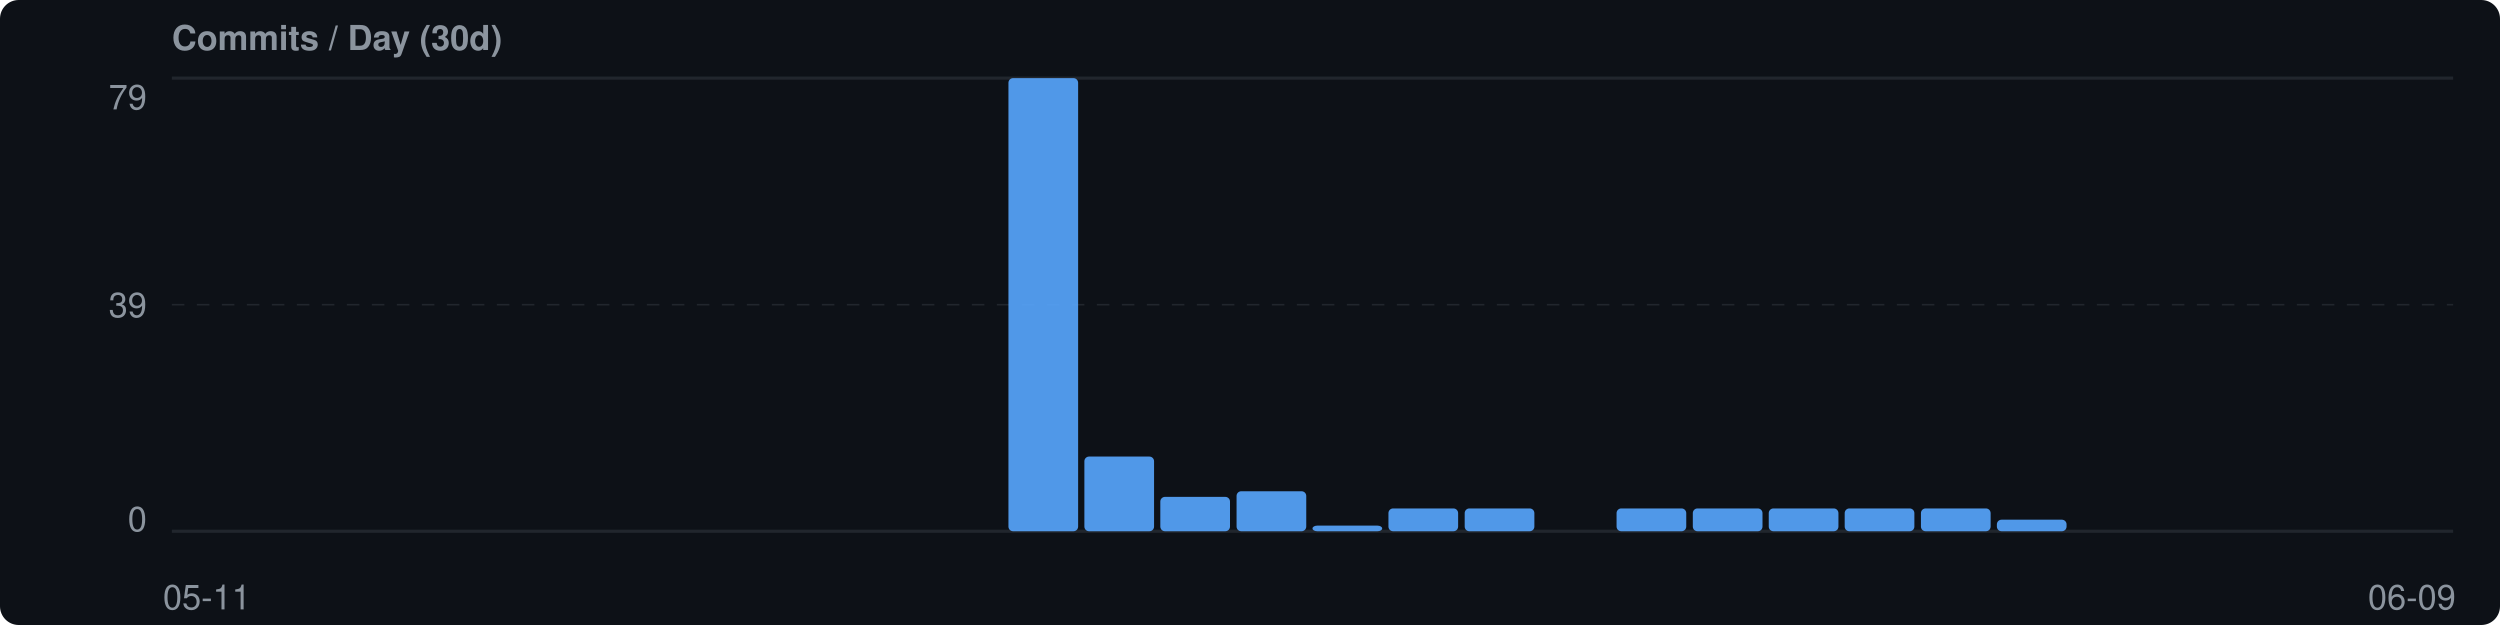
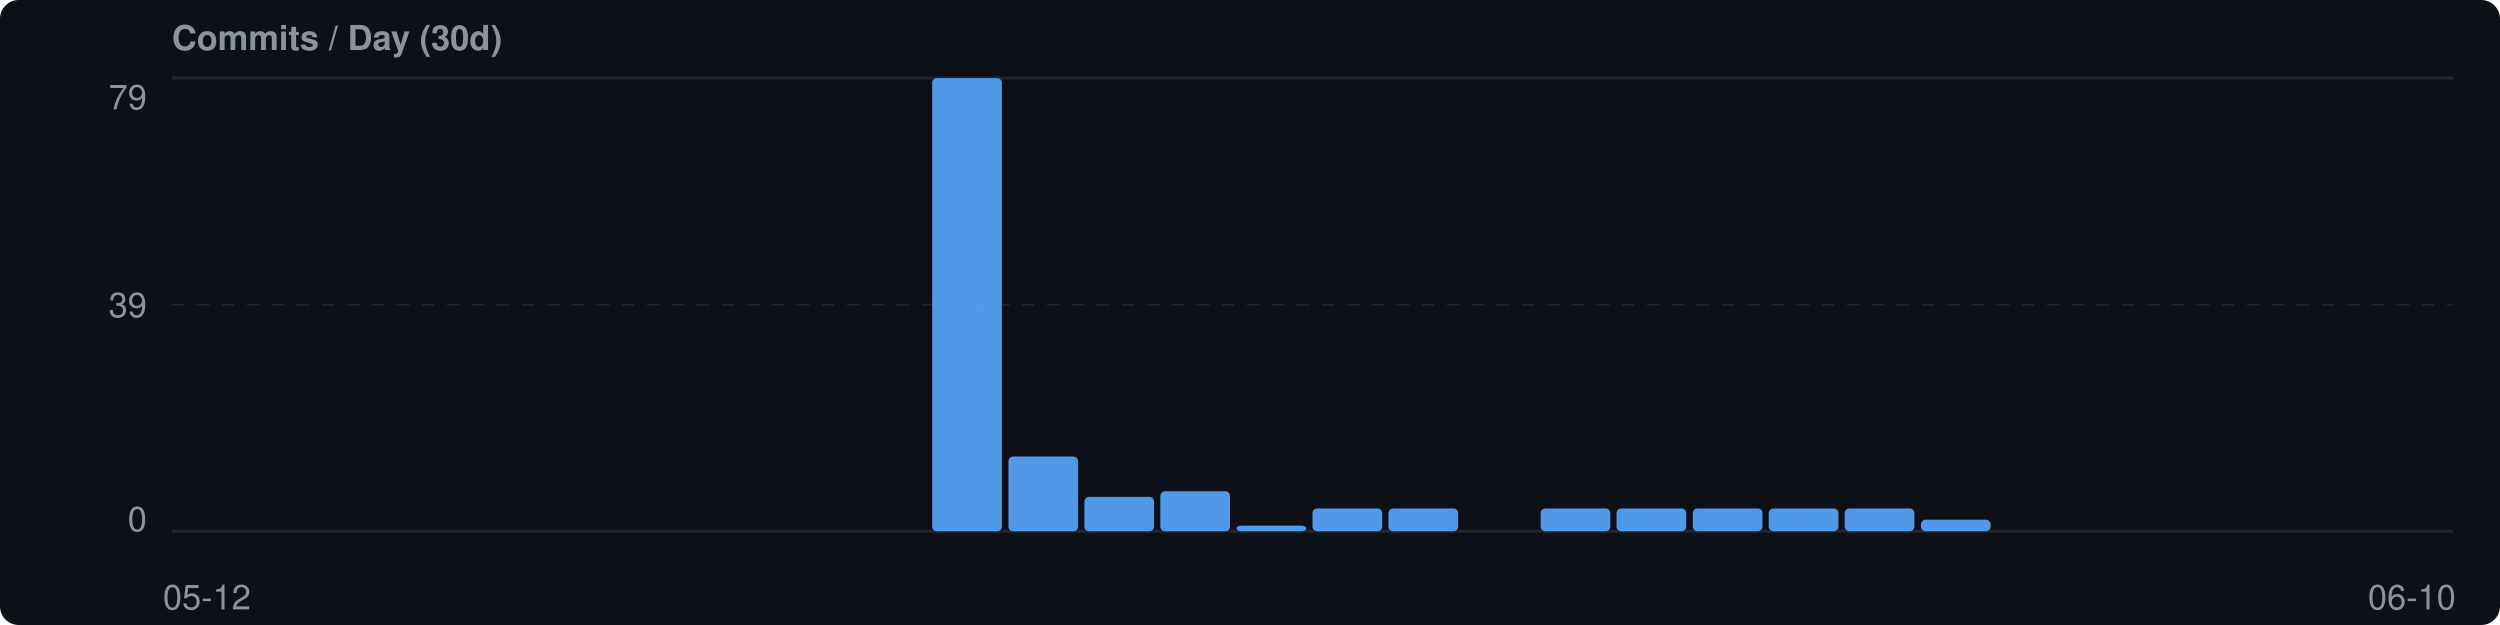
<svg xmlns="http://www.w3.org/2000/svg" width="800" height="200" viewBox="0 0 800 200">
  <rect width="800" height="200" fill="#0d1117" rx="6" />
  <style>text { font-family: system-ui, -apple-system, 'Segoe UI', Helvetica, Arial, sans-serif; fill: #8b949e; font-size: 11px; }</style>
  <text x="55" y="16" fill="#c9d1d9" font-size="13" font-weight="600">Commits / Day (30d)</text>
  <text x="47" y="35" text-anchor="end" font-size="10">79</text>
  <text x="47" y="170" text-anchor="end" font-size="10">0</text>
  <line x1="55" y1="25" x2="785" y2="25" stroke="#21262d" stroke-width="1" />
  <line x1="55" y1="170" x2="785" y2="170" stroke="#21262d" stroke-width="1" />
  <line x1="55" y1="97.5" x2="785" y2="97.5" stroke="#21262d" stroke-width="0.5" stroke-dasharray="4,4" />
  <text x="47" y="101.5" text-anchor="end" font-size="10">39</text>
  <rect x="55.0" y="170.0" width="22.3" height="0.0" fill="#58a6ff" rx="1.5" opacity="0.9" />
-   <text x="66.2" y="195" text-anchor="middle" font-size="10">05-11</text>
+   <text x="66.2" y="195" text-anchor="middle" font-size="10">05-12</text>
  <rect x="79.3" y="170.0" width="22.3" height="0.0" fill="#58a6ff" rx="1.5" opacity="0.9" />
  <rect x="103.7" y="170.0" width="22.3" height="0.0" fill="#58a6ff" rx="1.5" opacity="0.9" />
  <rect x="128.0" y="170.0" width="22.3" height="0.0" fill="#58a6ff" rx="1.5" opacity="0.9" />
  <rect x="152.3" y="170.0" width="22.3" height="0.0" fill="#58a6ff" rx="1.5" opacity="0.9" />
  <rect x="176.7" y="170.0" width="22.3" height="0.0" fill="#58a6ff" rx="1.5" opacity="0.9" />
  <rect x="201.0" y="170.0" width="22.3" height="0.0" fill="#58a6ff" rx="1.5" opacity="0.9" />
  <rect x="225.3" y="170.0" width="22.3" height="0.0" fill="#58a6ff" rx="1.5" opacity="0.9" />
  <rect x="249.7" y="170.0" width="22.3" height="0.0" fill="#58a6ff" rx="1.5" opacity="0.9" />
  <rect x="274.0" y="170.0" width="22.3" height="0.0" fill="#58a6ff" rx="1.5" opacity="0.9" />
-   <rect x="298.3" y="170.0" width="22.3" height="0.0" fill="#58a6ff" rx="1.5" opacity="0.9" />
-   <rect x="322.7" y="25.0" width="22.3" height="145.0" fill="#58a6ff" rx="1.5" opacity="0.9" />
-   <rect x="347.0" y="146.1" width="22.3" height="23.9" fill="#58a6ff" rx="1.5" opacity="0.9" />
-   <rect x="371.3" y="159.0" width="22.3" height="11.0" fill="#58a6ff" rx="1.5" opacity="0.9" />
-   <rect x="395.7" y="157.2" width="22.3" height="12.8" fill="#58a6ff" rx="1.5" opacity="0.9" />
-   <rect x="420.0" y="168.2" width="22.3" height="1.8" fill="#58a6ff" rx="1.5" opacity="0.9" />
+   <rect x="298.3" y="25.0" width="22.3" height="145.0" fill="#58a6ff" rx="1.5" opacity="0.9" />
+   <rect x="322.7" y="146.1" width="22.3" height="23.9" fill="#58a6ff" rx="1.5" opacity="0.9" />
+   <rect x="347.0" y="159.0" width="22.3" height="11.0" fill="#58a6ff" rx="1.5" opacity="0.9" />
+   <rect x="371.3" y="157.2" width="22.3" height="12.8" fill="#58a6ff" rx="1.5" opacity="0.9" />
+   <rect x="395.7" y="168.2" width="22.3" height="1.8" fill="#58a6ff" rx="1.5" opacity="0.9" />
+   <rect x="420.0" y="162.7" width="22.3" height="7.3" fill="#58a6ff" rx="1.5" opacity="0.9" />
  <rect x="444.3" y="162.7" width="22.3" height="7.3" fill="#58a6ff" rx="1.5" opacity="0.9" />
-   <rect x="468.7" y="162.7" width="22.3" height="7.3" fill="#58a6ff" rx="1.5" opacity="0.9" />
-   <rect x="493.0" y="170.0" width="22.3" height="0.0" fill="#58a6ff" rx="1.5" opacity="0.9" />
+   <rect x="468.7" y="170.0" width="22.3" height="0.0" fill="#58a6ff" rx="1.5" opacity="0.9" />
+   <rect x="493.0" y="162.7" width="22.3" height="7.3" fill="#58a6ff" rx="1.5" opacity="0.9" />
  <rect x="517.3" y="162.7" width="22.3" height="7.3" fill="#58a6ff" rx="1.5" opacity="0.9" />
  <rect x="541.7" y="162.7" width="22.3" height="7.3" fill="#58a6ff" rx="1.5" opacity="0.9" />
  <rect x="566.0" y="162.7" width="22.3" height="7.3" fill="#58a6ff" rx="1.5" opacity="0.9" />
  <rect x="590.3" y="162.7" width="22.3" height="7.3" fill="#58a6ff" rx="1.5" opacity="0.9" />
-   <rect x="614.7" y="162.7" width="22.3" height="7.3" fill="#58a6ff" rx="1.5" opacity="0.9" />
-   <rect x="639.0" y="166.3" width="22.3" height="3.7" fill="#58a6ff" rx="1.5" opacity="0.9" />
+   <rect x="614.7" y="166.3" width="22.3" height="3.7" fill="#58a6ff" rx="1.5" opacity="0.9" />
+   <rect x="639.0" y="170.0" width="22.3" height="0.0" fill="#58a6ff" rx="1.5" opacity="0.9" />
  <rect x="663.3" y="170.0" width="22.3" height="0.0" fill="#58a6ff" rx="1.5" opacity="0.9" />
  <rect x="687.7" y="170.0" width="22.3" height="0.0" fill="#58a6ff" rx="1.5" opacity="0.9" />
  <rect x="712.0" y="170.0" width="22.3" height="0.0" fill="#58a6ff" rx="1.5" opacity="0.9" />
  <rect x="736.3" y="170.0" width="22.3" height="0.0" fill="#58a6ff" rx="1.5" opacity="0.9" />
  <rect x="760.7" y="170.0" width="22.3" height="0.0" fill="#58a6ff" rx="1.5" opacity="0.9" />
-   <text x="771.8" y="195" text-anchor="middle" font-size="10">06-09</text>
+   <text x="771.8" y="195" text-anchor="middle" font-size="10">06-10</text>
</svg>
